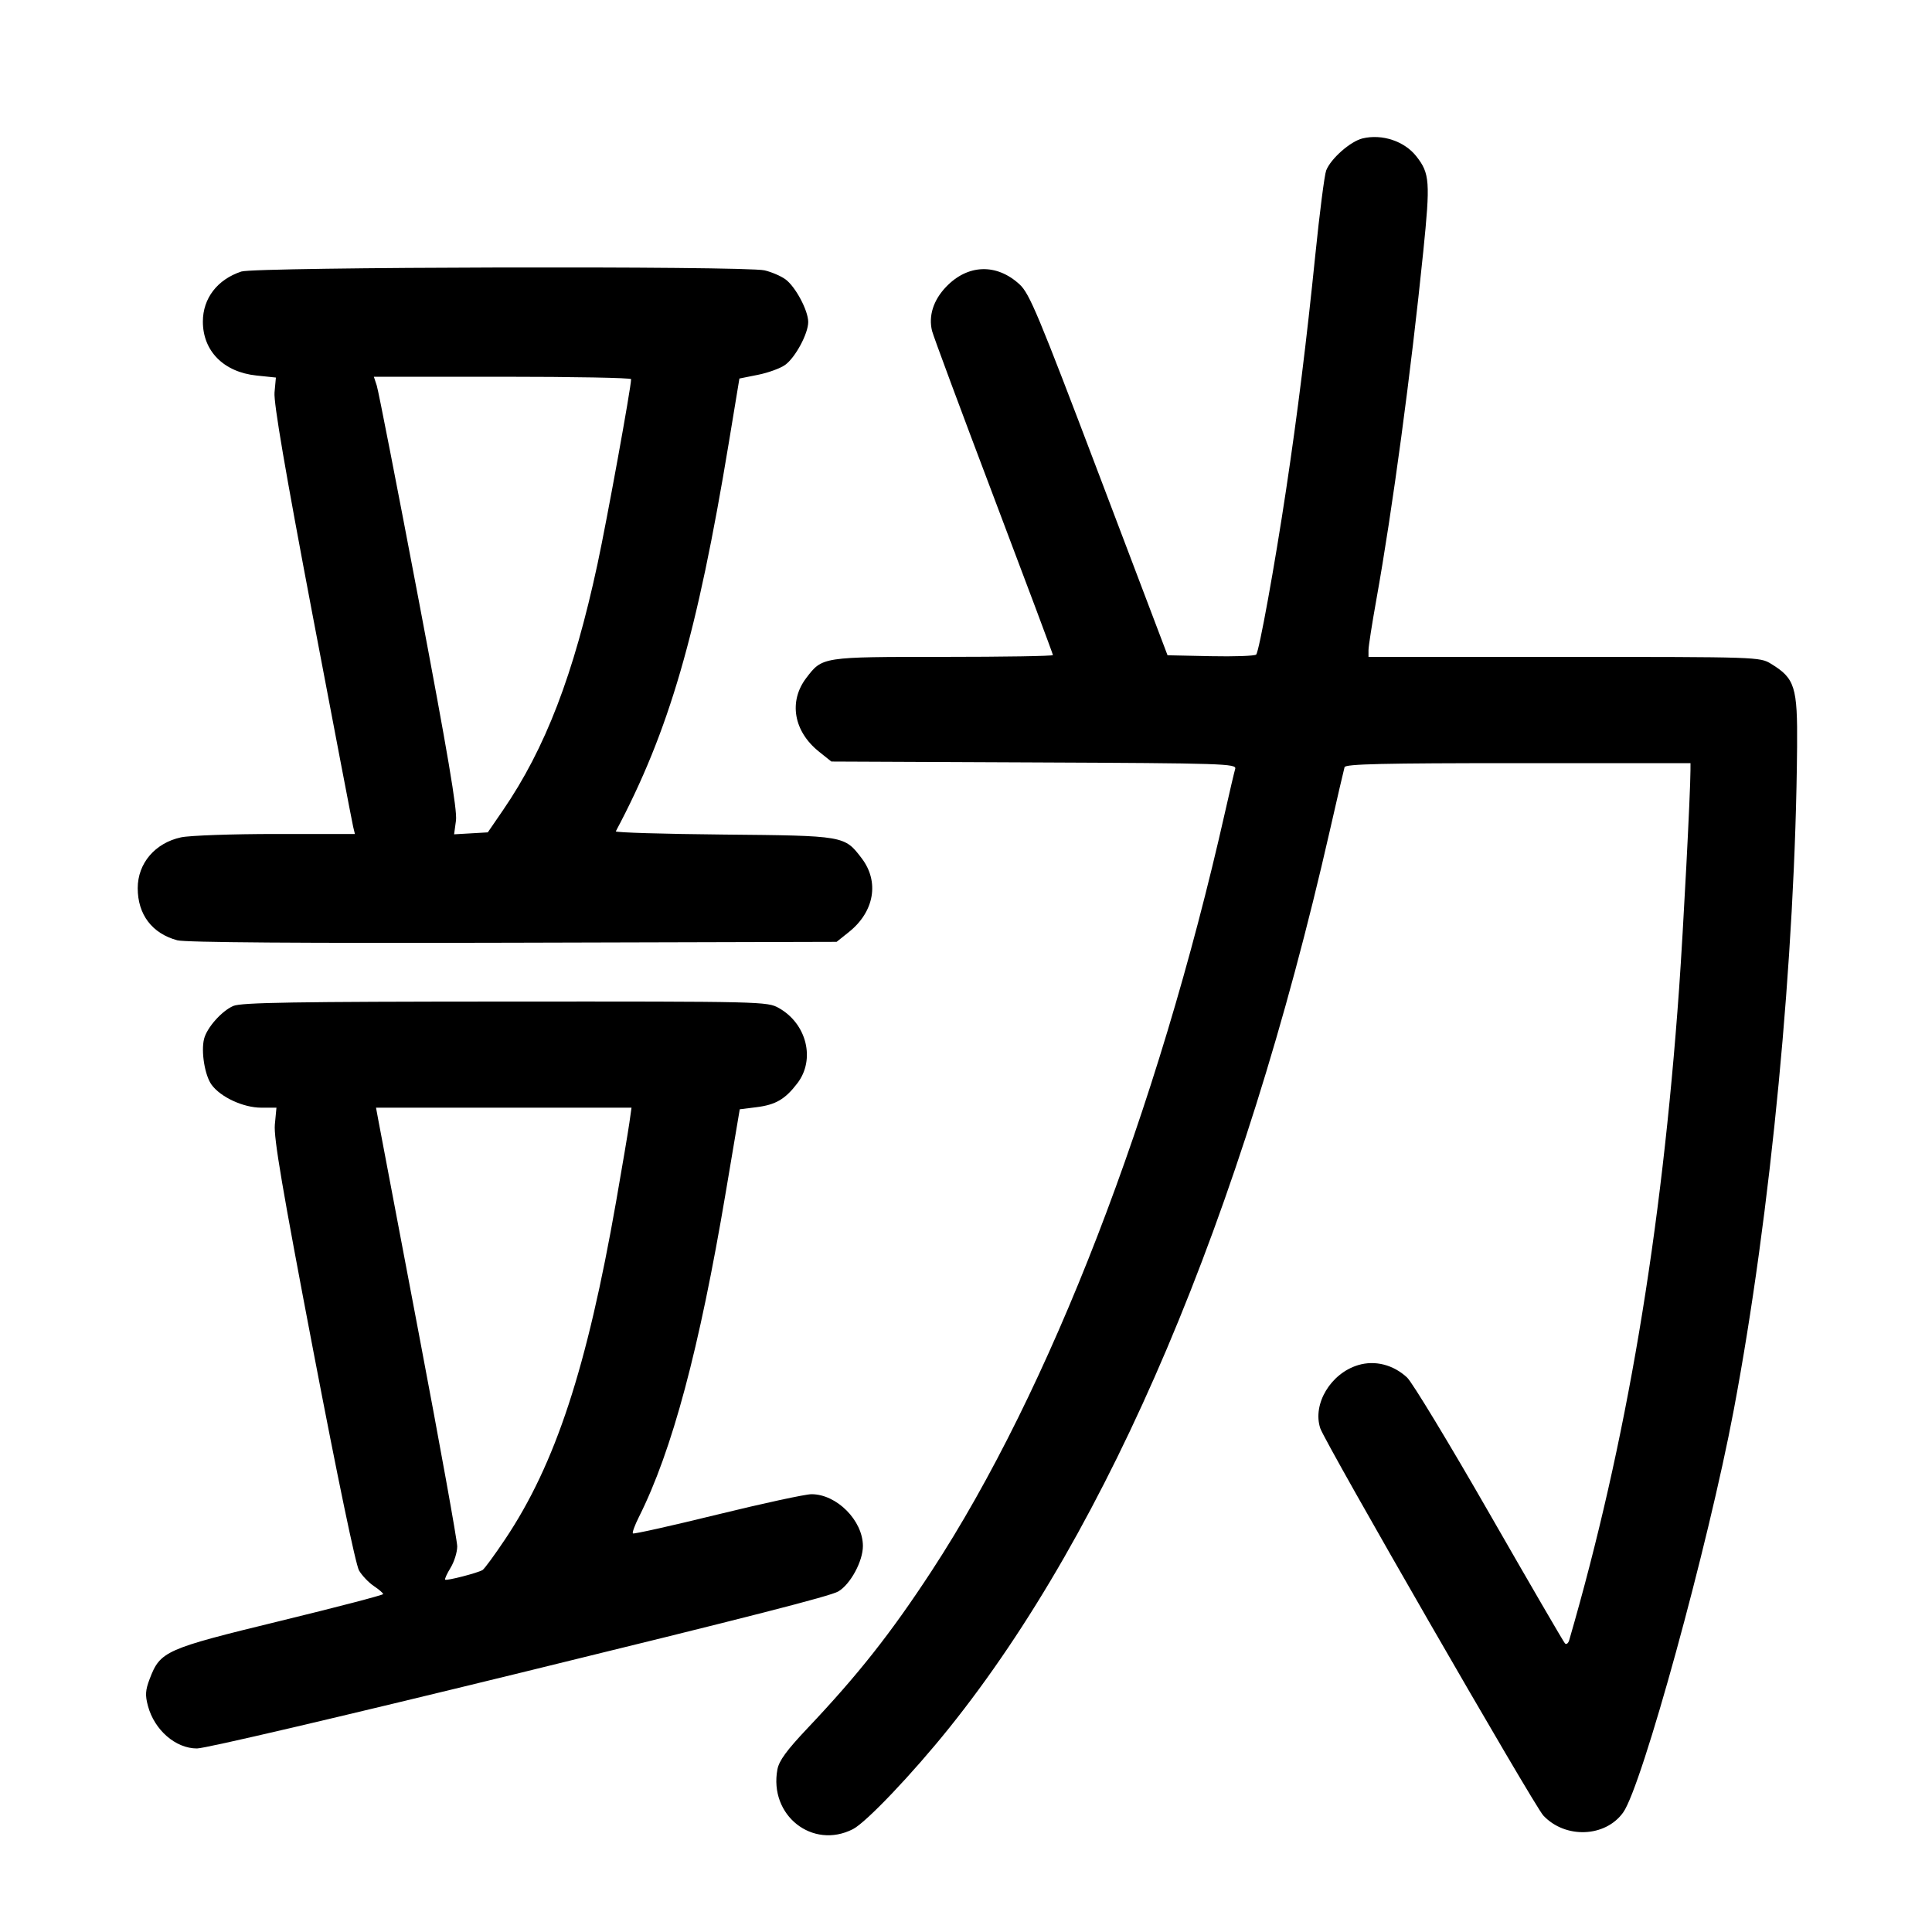
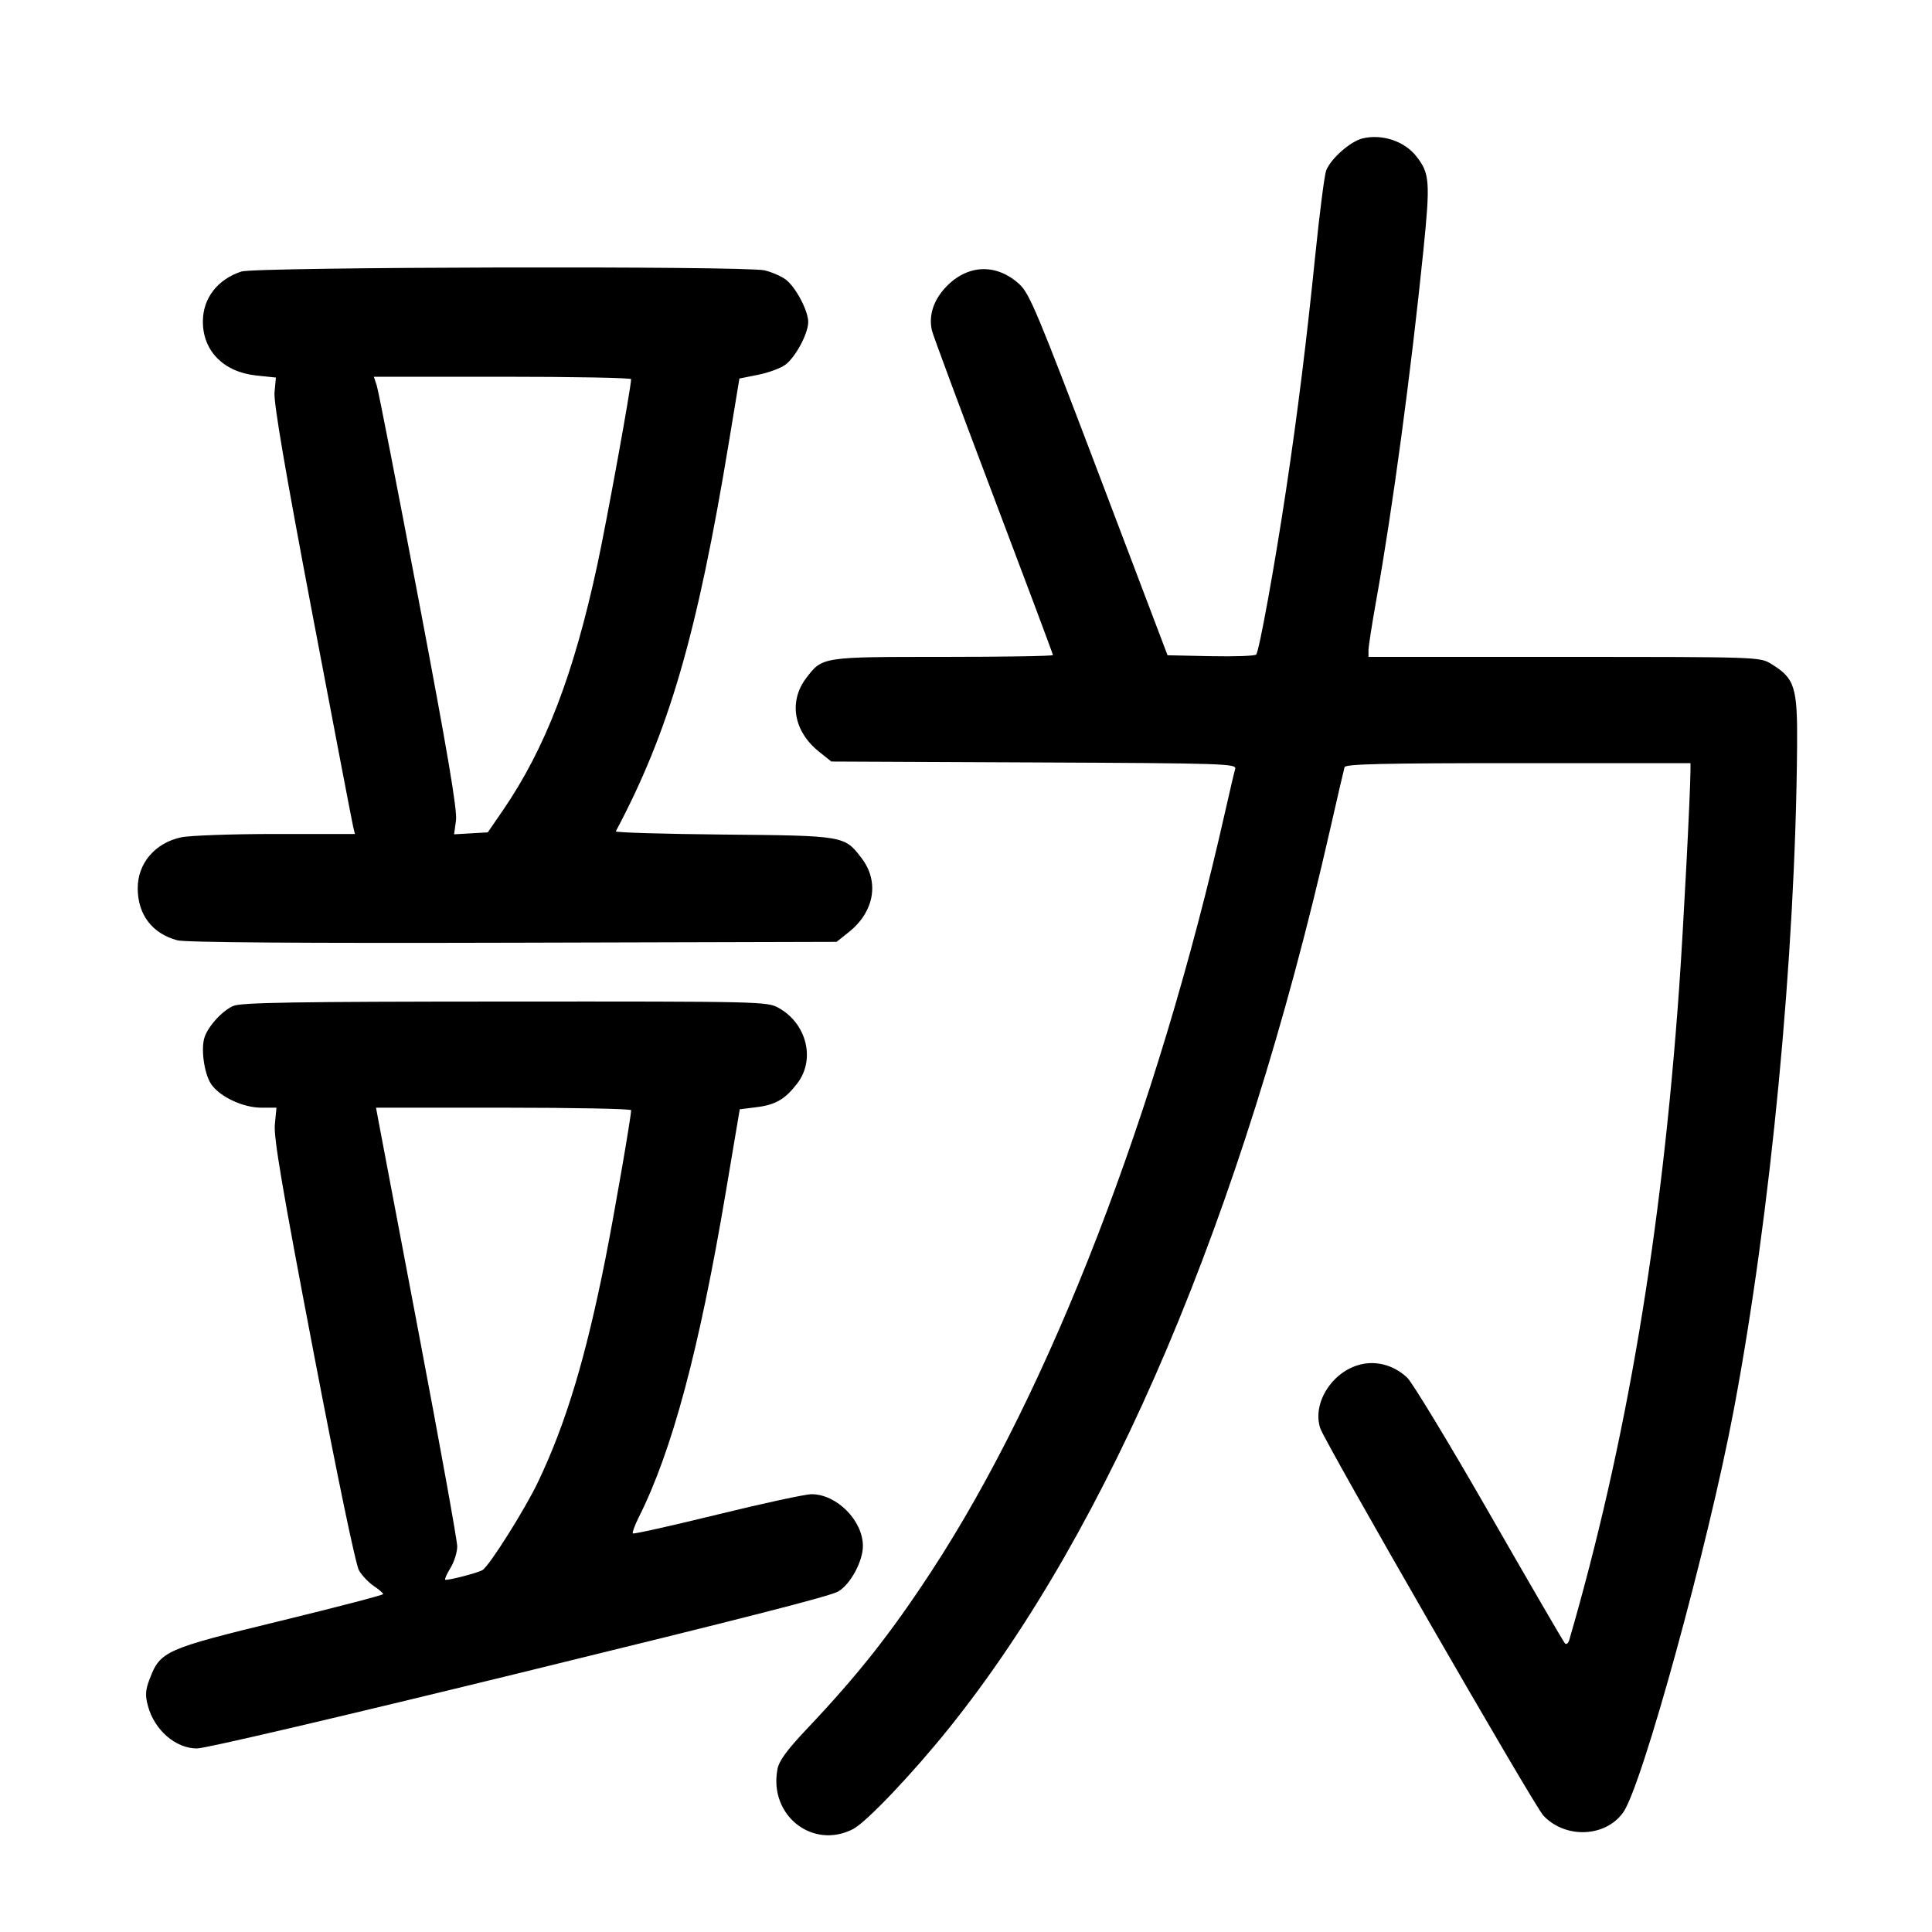
<svg xmlns="http://www.w3.org/2000/svg" width="1000" height="1000" viewBox="0 0 1000 1000" version="1.1" id="svg5">
-   <path d="M705.264 71.642 C 698.986 73.144,688.816 82.100,686.428 88.228 C 685.558 90.461,683.032 110.095,680.814 131.858 C 676.206 177.079,671.637 213.808,665.705 253.333 C 659.789 292.745,651.707 337.281,650.194 338.800 C 649.482 339.516,638.869 339.891,626.609 339.634 L 604.318 339.167 568.912 245.833 C 537.342 162.610,532.880 151.924,527.721 147.184 C 515.790 136.222,500.884 136.740,489.661 148.506 C 483.110 155.374,480.530 163.467,482.413 171.239 C 483.025 173.766,497.358 212.352,514.263 256.986 C 531.168 301.620,545.000 338.558,545.000 339.069 C 545.000 339.581,519.463 340.000,488.251 340.000 C 425.372 340.000,425.687 339.952,417.335 350.902 C 408.087 363.026,410.759 378.542,423.904 389.048 L 430.307 394.167 535.251 394.632 C 633.621 395.067,640.140 395.276,639.337 397.965 C 638.865 399.543,636.536 409.458,634.161 420.000 C 599.128 575.509,543.393 719.665,482.105 813.285 C 461.059 845.434,444.203 866.787,418.010 894.484 C 407.197 905.919,403.234 911.333,402.391 915.829 C 397.934 939.588,420.513 957.458,441.477 946.763 C 448.330 943.267,472.225 918.146,491.297 894.388 C 574.433 790.822,642.959 629.291,688.302 430.000 C 692.160 413.042,695.597 398.229,695.940 397.083 C 696.428 395.450,715.849 395.000,785.781 395.000 L 875.000 395.000 874.984 398.750 C 874.933 410.857,871.271 481.171,869.103 511.667 C 860.077 638.630,841.770 747.188,812.231 848.918 C 811.739 850.614,810.734 851.364,809.998 850.584 C 809.263 849.805,791.668 819.542,770.899 783.333 C 750.130 747.125,730.964 715.477,728.308 713.005 C 721.176 706.366,711.711 703.960,703.000 706.570 C 688.779 710.830,679.231 726.737,683.369 739.276 C 685.844 746.773,793.989 934.535,798.802 939.689 C 810.149 951.842,830.951 951.042,840.168 938.098 C 849.958 924.348,884.197 799.751,897.352 730.000 C 916.559 628.159,929.287 495.001,930.169 386.667 C 930.423 355.450,929.067 351.128,916.637 343.551 C 910.890 340.047,909.847 340.012,809.583 340.006 L 708.333 340.000 708.333 336.499 C 708.333 334.574,710.172 322.761,712.418 310.249 C 720.695 264.153,730.339 192.590,736.678 130.219 C 740.360 93.994,740.051 89.752,733.091 80.904 C 726.914 73.051,715.395 69.217,705.264 71.642 M124.919 140.545 C 112.514 144.646,105.017 154.395,105.006 166.440 C 104.993 181.719,115.796 192.597,132.743 194.368 L 142.804 195.419 142.094 203.126 C 141.603 208.455,147.635 243.755,161.637 317.500 C 172.775 376.167,182.295 425.854,182.792 427.917 L 183.695 431.667 142.763 431.667 C 120.250 431.667,98.191 432.447,93.741 433.401 C 80.282 436.288,71.282 446.831,71.282 459.712 C 71.282 473.372,78.729 483.183,91.762 486.692 C 95.927 487.814,155.314 488.243,265.557 487.948 L 433.025 487.500 439.429 482.381 C 452.574 471.876,455.246 456.359,445.999 444.235 C 437.075 432.536,437.221 432.561,374.484 431.964 C 343.492 431.670,318.406 430.920,318.737 430.298 C 346.280 378.554,360.854 328.404,377.291 228.807 L 382.717 195.926 392.363 193.994 C 397.669 192.931,403.995 190.616,406.421 188.850 C 411.701 185.006,418.333 172.656,418.333 166.667 C 418.333 160.731,411.718 148.339,406.538 144.570 C 404.175 142.852,399.300 140.763,395.704 139.929 C 385.506 137.564,132.194 138.140,124.919 140.545 M326.661 196.250 C 326.641 200.565,314.195 269.005,309.244 292.027 C 296.957 349.161,282.262 387.410,260.301 419.426 L 252.476 430.833 243.758 431.336 L 235.040 431.839 236.016 424.670 C 236.738 419.365,231.728 389.750,216.757 310.833 C 205.628 252.167,195.843 202.104,195.014 199.583 L 193.507 195.000 260.087 195.000 C 296.706 195.000,326.664 195.563,326.661 196.250 M120.751 520.678 C 114.728 523.301,107.086 531.917,105.627 537.728 C 103.985 544.272,106.003 556.640,109.498 561.440 C 114.193 567.892,125.969 573.333,135.233 573.333 L 143.092 573.333 142.259 582.083 C 141.615 588.848,146.141 615.475,162.210 699.456 C 174.766 765.077,184.120 809.985,185.838 812.893 C 187.403 815.541,190.852 819.161,193.503 820.937 C 196.154 822.713,198.326 824.584,198.329 825.093 C 198.331 825.603,174.250 831.886,144.815 839.056 C 85.397 853.530,82.971 854.609,77.477 868.995 C 75.245 874.840,75.079 877.435,76.579 883.008 C 79.940 895.491,90.907 905.000,101.940 905.000 C 106.293 905.000,174.049 889.151,270.000 865.687 C 388.546 836.699,429.739 826.153,433.890 823.728 C 440.185 820.052,446.675 808.050,446.639 800.155 C 446.579 786.965,433.046 773.374,420.000 773.400 C 416.792 773.406,394.860 778.150,371.262 783.940 C 347.665 789.731,328.011 794.122,327.587 793.698 C 327.163 793.274,328.557 789.456,330.686 785.214 C 347.933 750.833,361.962 698.382,375.669 617.036 L 382.893 574.167 391.464 573.097 C 401.510 571.842,406.392 568.989,412.746 560.659 C 422.131 548.354,417.563 529.865,403.135 521.755 C 397.129 518.380,395.193 518.334,261.440 518.399 C 152.465 518.451,124.835 518.899,120.751 520.678 M325.752 581.250 C 325.136 585.604,322.072 603.792,318.943 621.667 C 303.803 708.144,287.509 757.763,261.471 796.690 C 256.003 804.866,250.743 812.041,249.783 812.634 C 247.320 814.156,231.110 818.332,230.404 817.627 C 230.083 817.305,231.358 814.521,233.237 811.438 C 235.117 808.355,236.657 803.391,236.660 800.407 C 236.664 797.422,227.728 747.922,216.802 690.407 C 205.876 632.891,196.418 583.021,195.783 579.583 L 194.629 573.333 260.750 573.333 L 326.871 573.333 325.752 581.250 " stroke="none" fill-rule="evenodd" fill="black" />
+   <path d="M705.264 71.642 C 698.986 73.144,688.816 82.100,686.428 88.228 C 685.558 90.461,683.032 110.095,680.814 131.858 C 676.206 177.079,671.637 213.808,665.705 253.333 C 659.789 292.745,651.707 337.281,650.194 338.800 C 649.482 339.516,638.869 339.891,626.609 339.634 L 604.318 339.167 568.912 245.833 C 537.342 162.610,532.880 151.924,527.721 147.184 C 515.790 136.222,500.884 136.740,489.661 148.506 C 483.110 155.374,480.530 163.467,482.413 171.239 C 483.025 173.766,497.358 212.352,514.263 256.986 C 531.168 301.620,545.000 338.558,545.000 339.069 C 545.000 339.581,519.463 340.000,488.251 340.000 C 425.372 340.000,425.687 339.952,417.335 350.902 C 408.087 363.026,410.759 378.542,423.904 389.048 L 430.307 394.167 535.251 394.632 C 633.621 395.067,640.140 395.276,639.337 397.965 C 638.865 399.543,636.536 409.458,634.161 420.000 C 599.128 575.509,543.393 719.665,482.105 813.285 C 461.059 845.434,444.203 866.787,418.010 894.484 C 407.197 905.919,403.234 911.333,402.391 915.829 C 397.934 939.588,420.513 957.458,441.477 946.763 C 448.330 943.267,472.225 918.146,491.297 894.388 C 574.433 790.822,642.959 629.291,688.302 430.000 C 692.160 413.042,695.597 398.229,695.940 397.083 C 696.428 395.450,715.849 395.000,785.781 395.000 L 875.000 395.000 874.984 398.750 C 874.933 410.857,871.271 481.171,869.103 511.667 C 860.077 638.630,841.770 747.188,812.231 848.918 C 811.739 850.614,810.734 851.364,809.998 850.584 C 809.263 849.805,791.668 819.542,770.899 783.333 C 750.130 747.125,730.964 715.477,728.308 713.005 C 721.176 706.366,711.711 703.960,703.000 706.570 C 688.779 710.830,679.231 726.737,683.369 739.276 C 685.844 746.773,793.989 934.535,798.802 939.689 C 810.149 951.842,830.951 951.042,840.168 938.098 C 849.958 924.348,884.197 799.751,897.352 730.000 C 916.559 628.159,929.287 495.001,930.169 386.667 C 930.423 355.450,929.067 351.128,916.637 343.551 C 910.890 340.047,909.847 340.012,809.583 340.006 L 708.333 340.000 708.333 336.499 C 708.333 334.574,710.172 322.761,712.418 310.249 C 720.695 264.153,730.339 192.590,736.678 130.219 C 740.360 93.994,740.051 89.752,733.091 80.904 C 726.914 73.051,715.395 69.217,705.264 71.642 M124.919 140.545 C 112.514 144.646,105.017 154.395,105.006 166.440 C 104.993 181.719,115.796 192.597,132.743 194.368 L 142.804 195.419 142.094 203.126 C 141.603 208.455,147.635 243.755,161.637 317.500 C 172.775 376.167,182.295 425.854,182.792 427.917 L 183.695 431.667 142.763 431.667 C 120.250 431.667,98.191 432.447,93.741 433.401 C 80.282 436.288,71.282 446.831,71.282 459.712 C 71.282 473.372,78.729 483.183,91.762 486.692 C 95.927 487.814,155.314 488.243,265.557 487.948 L 433.025 487.500 439.429 482.381 C 452.574 471.876,455.246 456.359,445.999 444.235 C 437.075 432.536,437.221 432.561,374.484 431.964 C 343.492 431.670,318.406 430.920,318.737 430.298 C 346.280 378.554,360.854 328.404,377.291 228.807 L 382.717 195.926 392.363 193.994 C 397.669 192.931,403.995 190.616,406.421 188.850 C 411.701 185.006,418.333 172.656,418.333 166.667 C 418.333 160.731,411.718 148.339,406.538 144.570 C 404.175 142.852,399.300 140.763,395.704 139.929 C 385.506 137.564,132.194 138.140,124.919 140.545 M326.661 196.250 C 326.641 200.565,314.195 269.005,309.244 292.027 C 296.957 349.161,282.262 387.410,260.301 419.426 L 252.476 430.833 243.758 431.336 L 235.040 431.839 236.016 424.670 C 236.738 419.365,231.728 389.750,216.757 310.833 C 205.628 252.167,195.843 202.104,195.014 199.583 L 193.507 195.000 260.087 195.000 C 296.706 195.000,326.664 195.563,326.661 196.250 M120.751 520.678 C 114.728 523.301,107.086 531.917,105.627 537.728 C 103.985 544.272,106.003 556.640,109.498 561.440 C 114.193 567.892,125.969 573.333,135.233 573.333 L 143.092 573.333 142.259 582.083 C 141.615 588.848,146.141 615.475,162.210 699.456 C 174.766 765.077,184.120 809.985,185.838 812.893 C 187.403 815.541,190.852 819.161,193.503 820.937 C 196.154 822.713,198.326 824.584,198.329 825.093 C 198.331 825.603,174.250 831.886,144.815 839.056 C 85.397 853.530,82.971 854.609,77.477 868.995 C 75.245 874.840,75.079 877.435,76.579 883.008 C 79.940 895.491,90.907 905.000,101.940 905.000 C 106.293 905.000,174.049 889.151,270.000 865.687 C 388.546 836.699,429.739 826.153,433.890 823.728 C 440.185 820.052,446.675 808.050,446.639 800.155 C 446.579 786.965,433.046 773.374,420.000 773.400 C 416.792 773.406,394.860 778.150,371.262 783.940 C 347.665 789.731,328.011 794.122,327.587 793.698 C 327.163 793.274,328.557 789.456,330.686 785.214 C 347.933 750.833,361.962 698.382,375.669 617.036 L 382.893 574.167 391.464 573.097 C 401.510 571.842,406.392 568.989,412.746 560.659 C 422.131 548.354,417.563 529.865,403.135 521.755 C 397.129 518.380,395.193 518.334,261.440 518.399 C 152.465 518.451,124.835 518.899,120.751 520.678 M326.667 574.641 C 326.667 578.046,317.922 628.603,313.391 651.396 C 303.148 702.916,292.900 736.862,278.456 767.115 C 271.690 781.287,253.321 810.448,249.783 812.634 C 247.320 814.156,231.110 818.332,230.404 817.627 C 230.083 817.305,231.358 814.521,233.237 811.438 C 235.117 808.355,236.657 803.391,236.660 800.407 C 236.664 797.422,227.728 747.922,216.802 690.407 C 205.876 632.891,196.418 583.021,195.783 579.583 L 194.629 573.333 260.648 573.333 C 296.958 573.333,326.667 573.922,326.667 574.641 " stroke="none" fill-rule="evenodd" fill="black" />
</svg>
